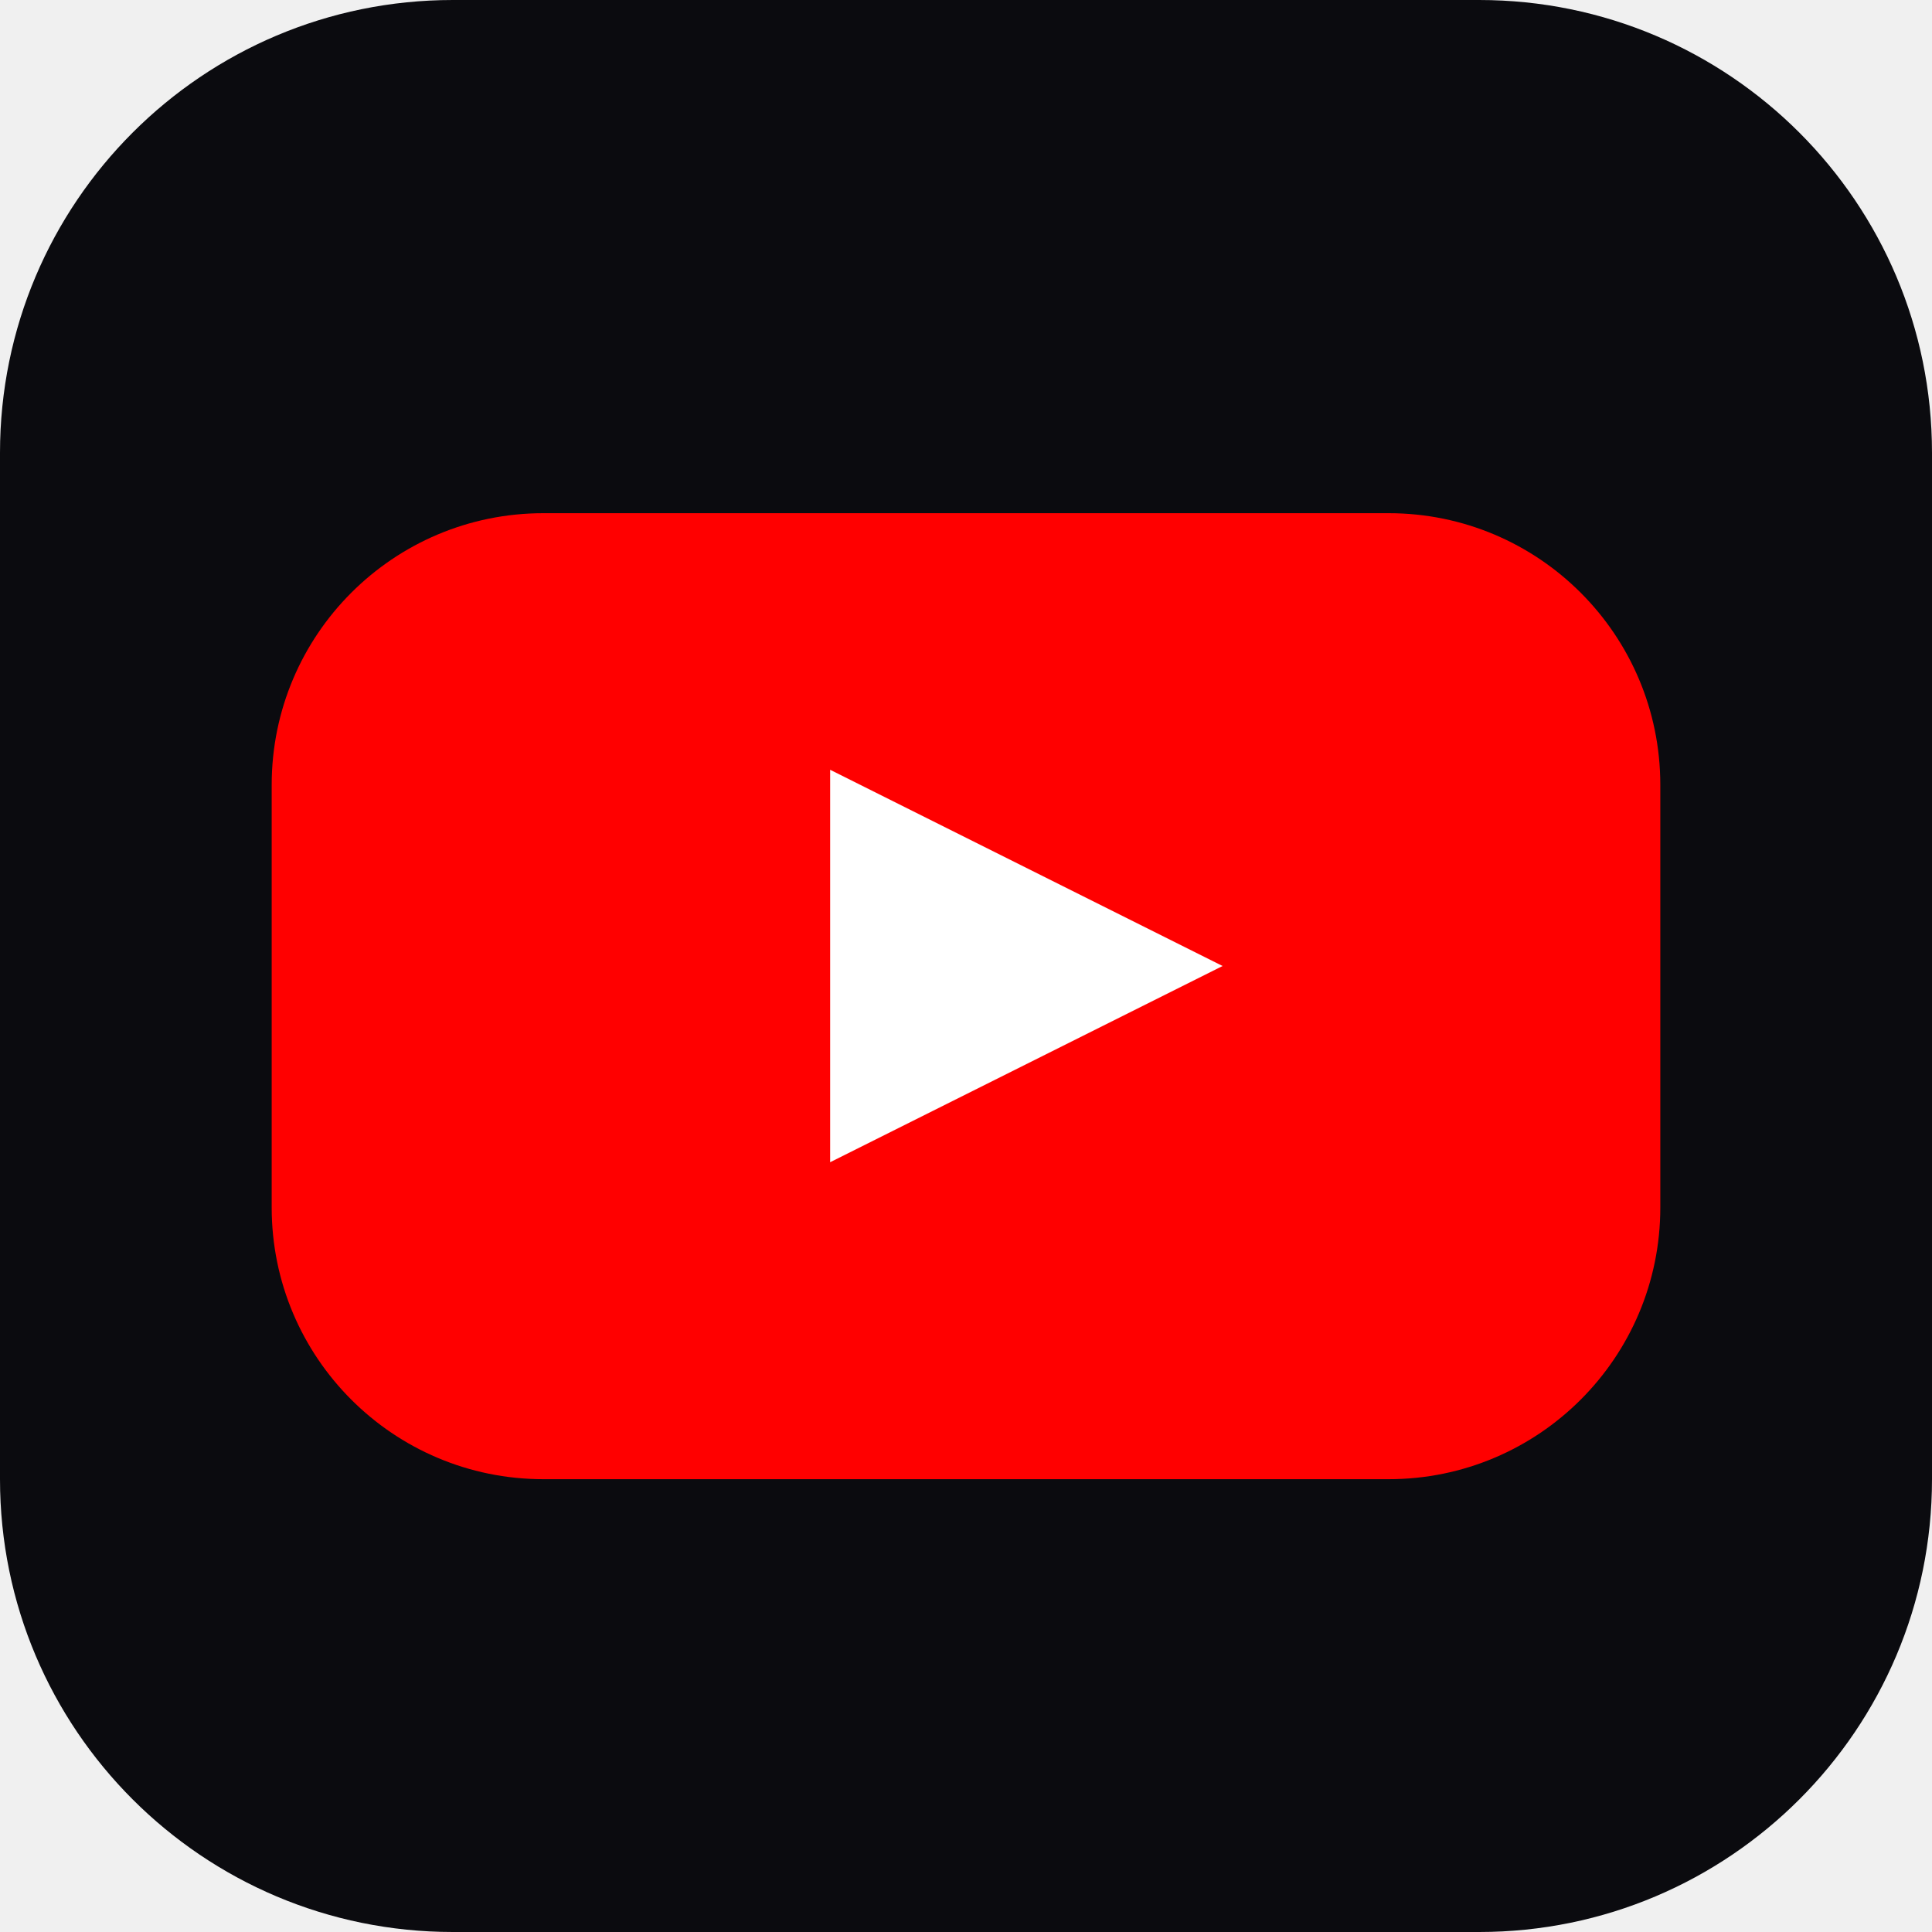
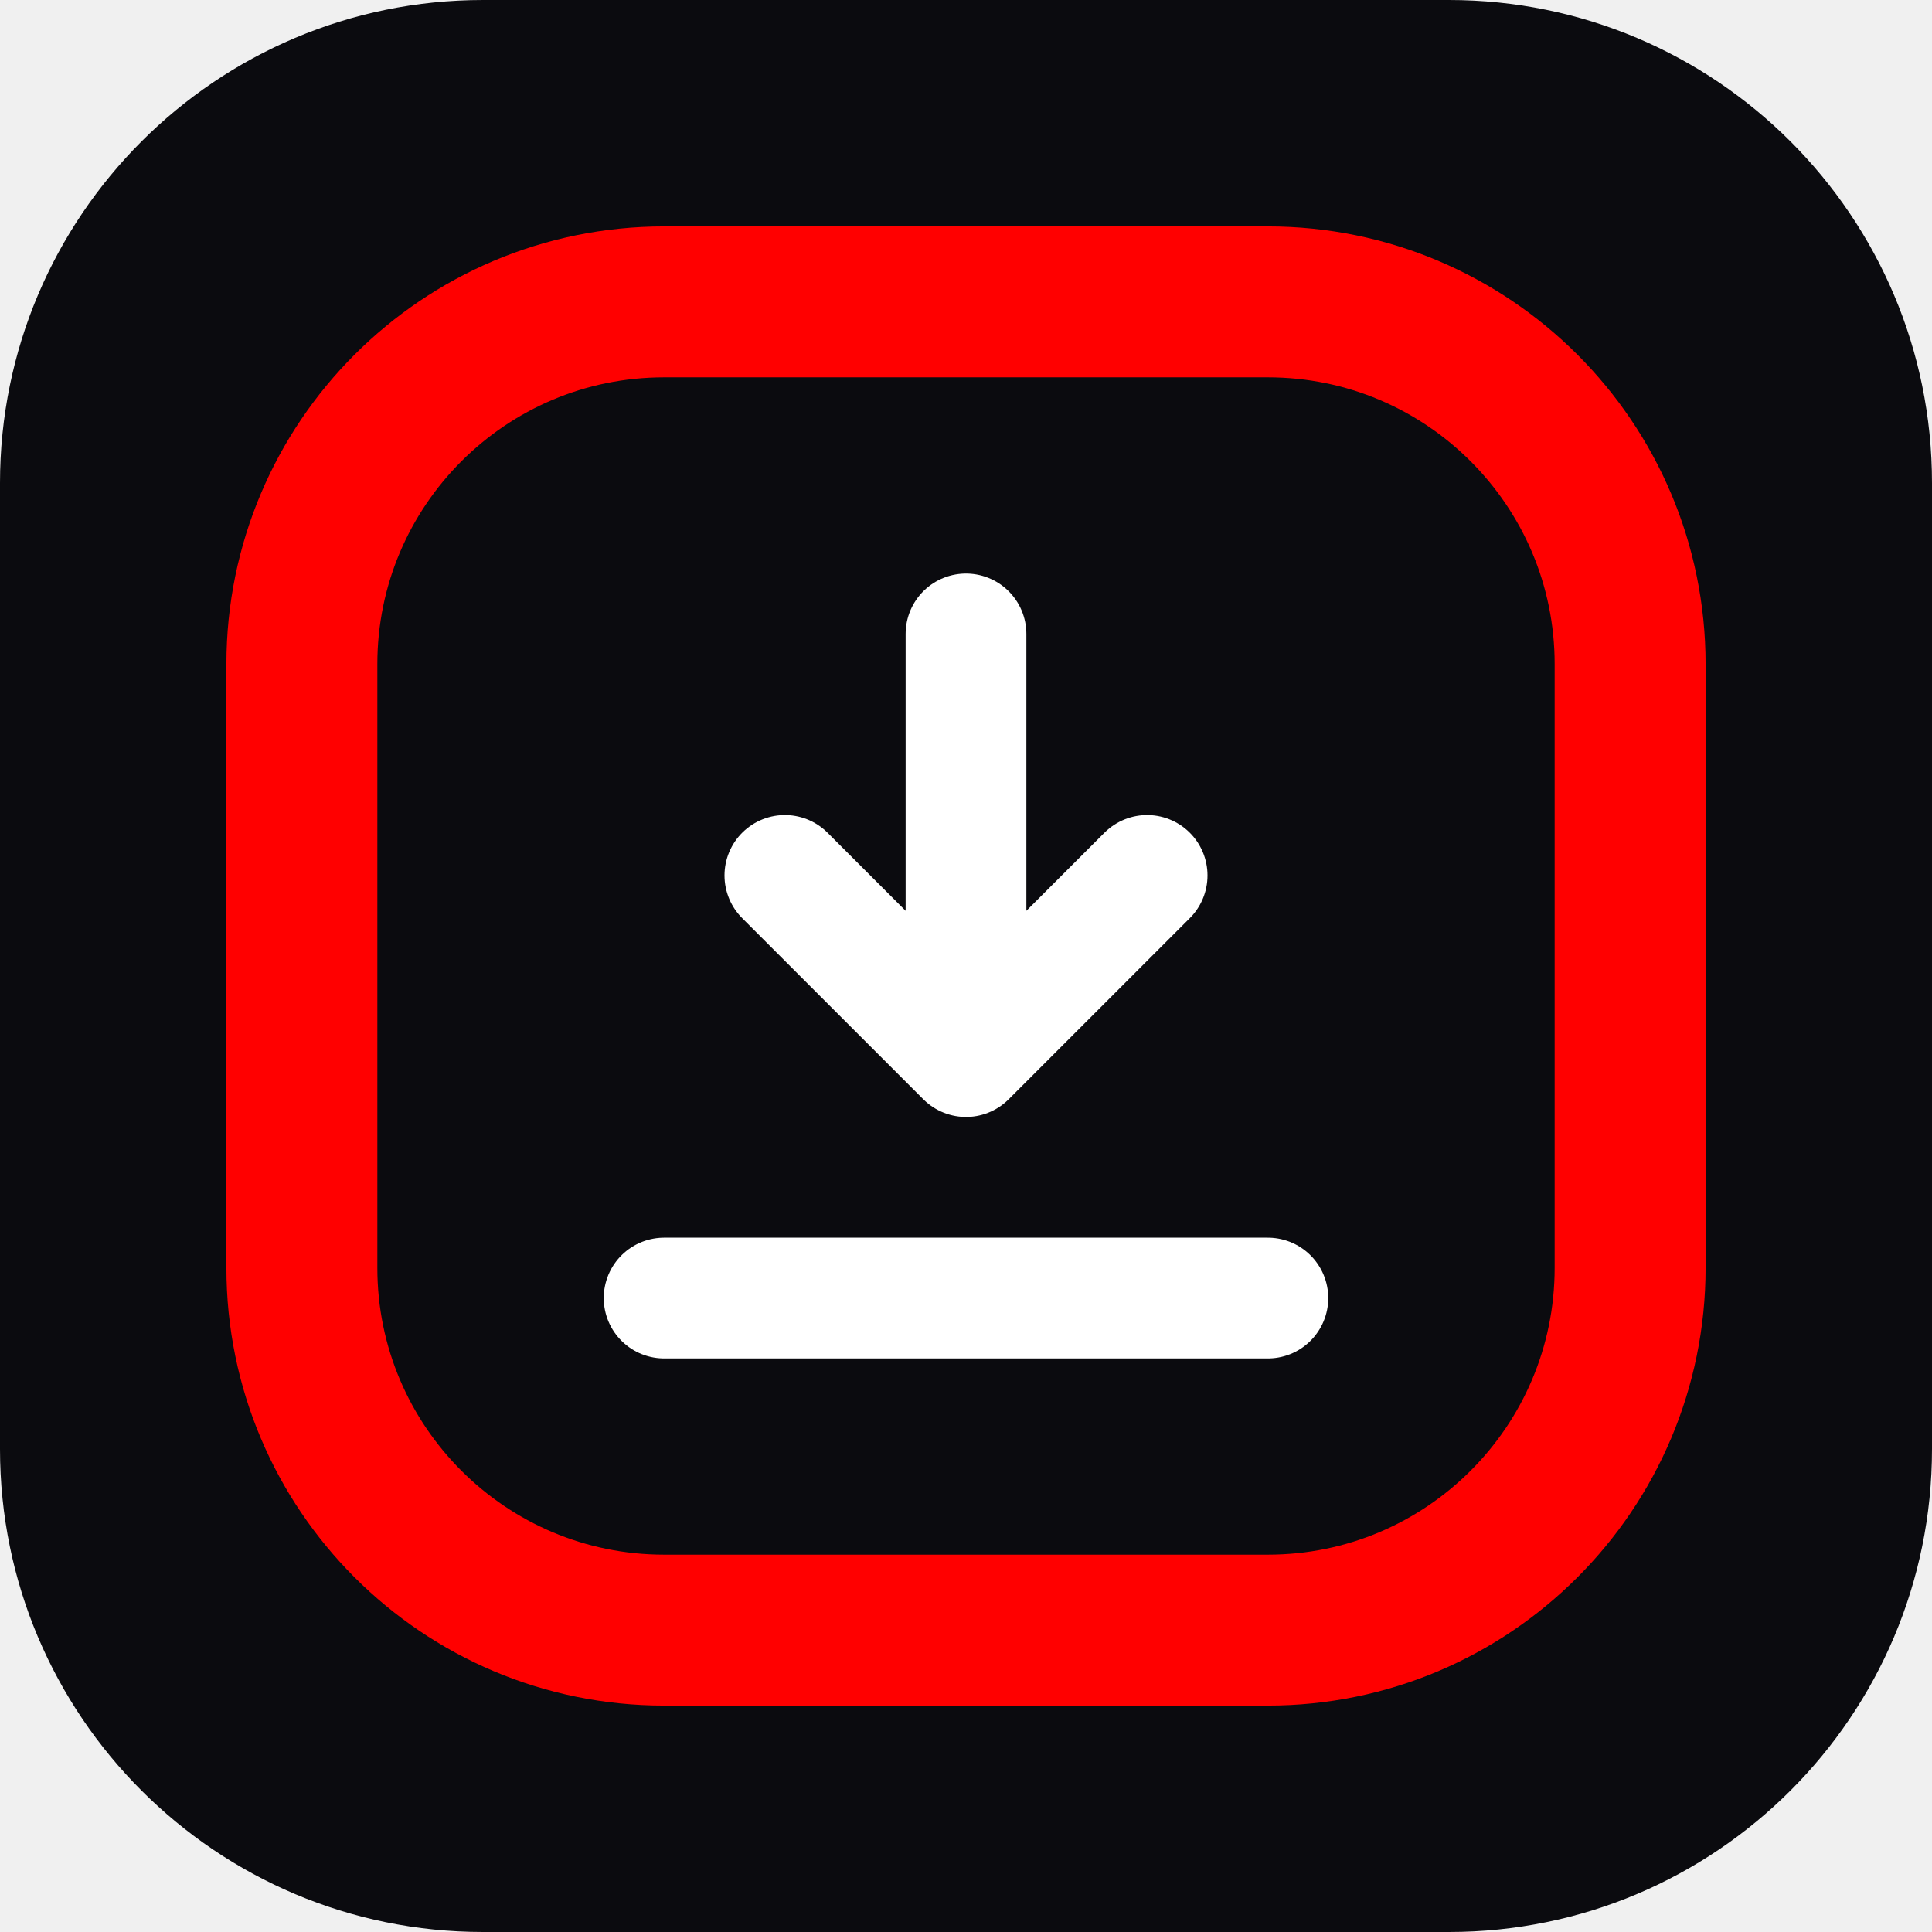
<svg xmlns="http://www.w3.org/2000/svg" viewBox="0 0 512 512">
-   <rect width="512" height="512" rx="120" fill="#0b0b0f" />
-   <rect x="72" y="136" width="368" height="256" rx="72" fill="#ff0000" />
-   <path d="M220 204l104 52-104 52z" fill="#ffffff" />
+   <rect width="512" height="512" rx="128" fill="#0b0b0f" />
+   <rect x="80" y="80" width="352" height="352" rx="96" fill="none" stroke="#ff0000" stroke-width="40" />
+   <path d="M256 168v112m0 0l-48-48m48 48l48-48" fill="none" stroke="#ffffff" stroke-width="32" stroke-linecap="round" stroke-linejoin="round" />
+   <path d="M176 344h160" stroke="#ffffff" stroke-width="32" stroke-linecap="round" />
</svg>
